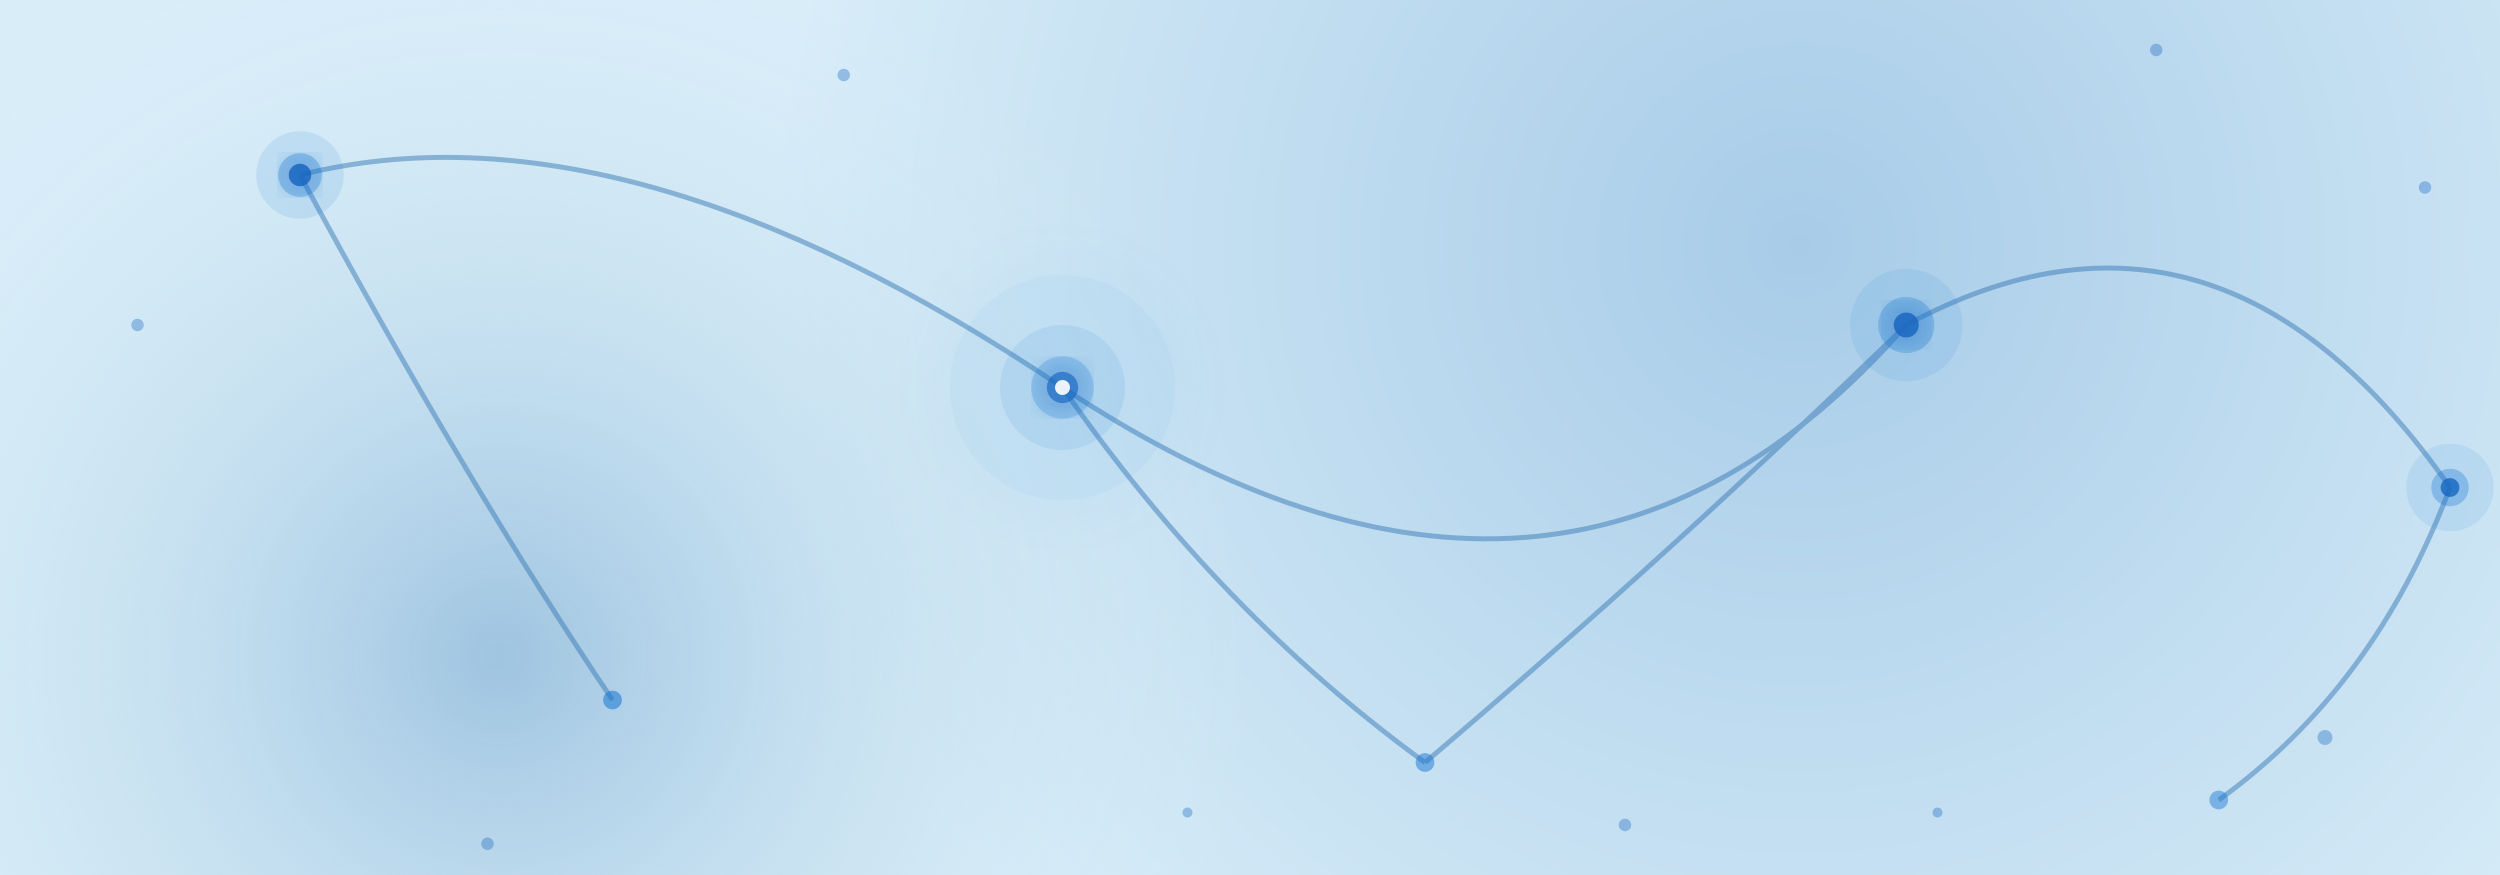
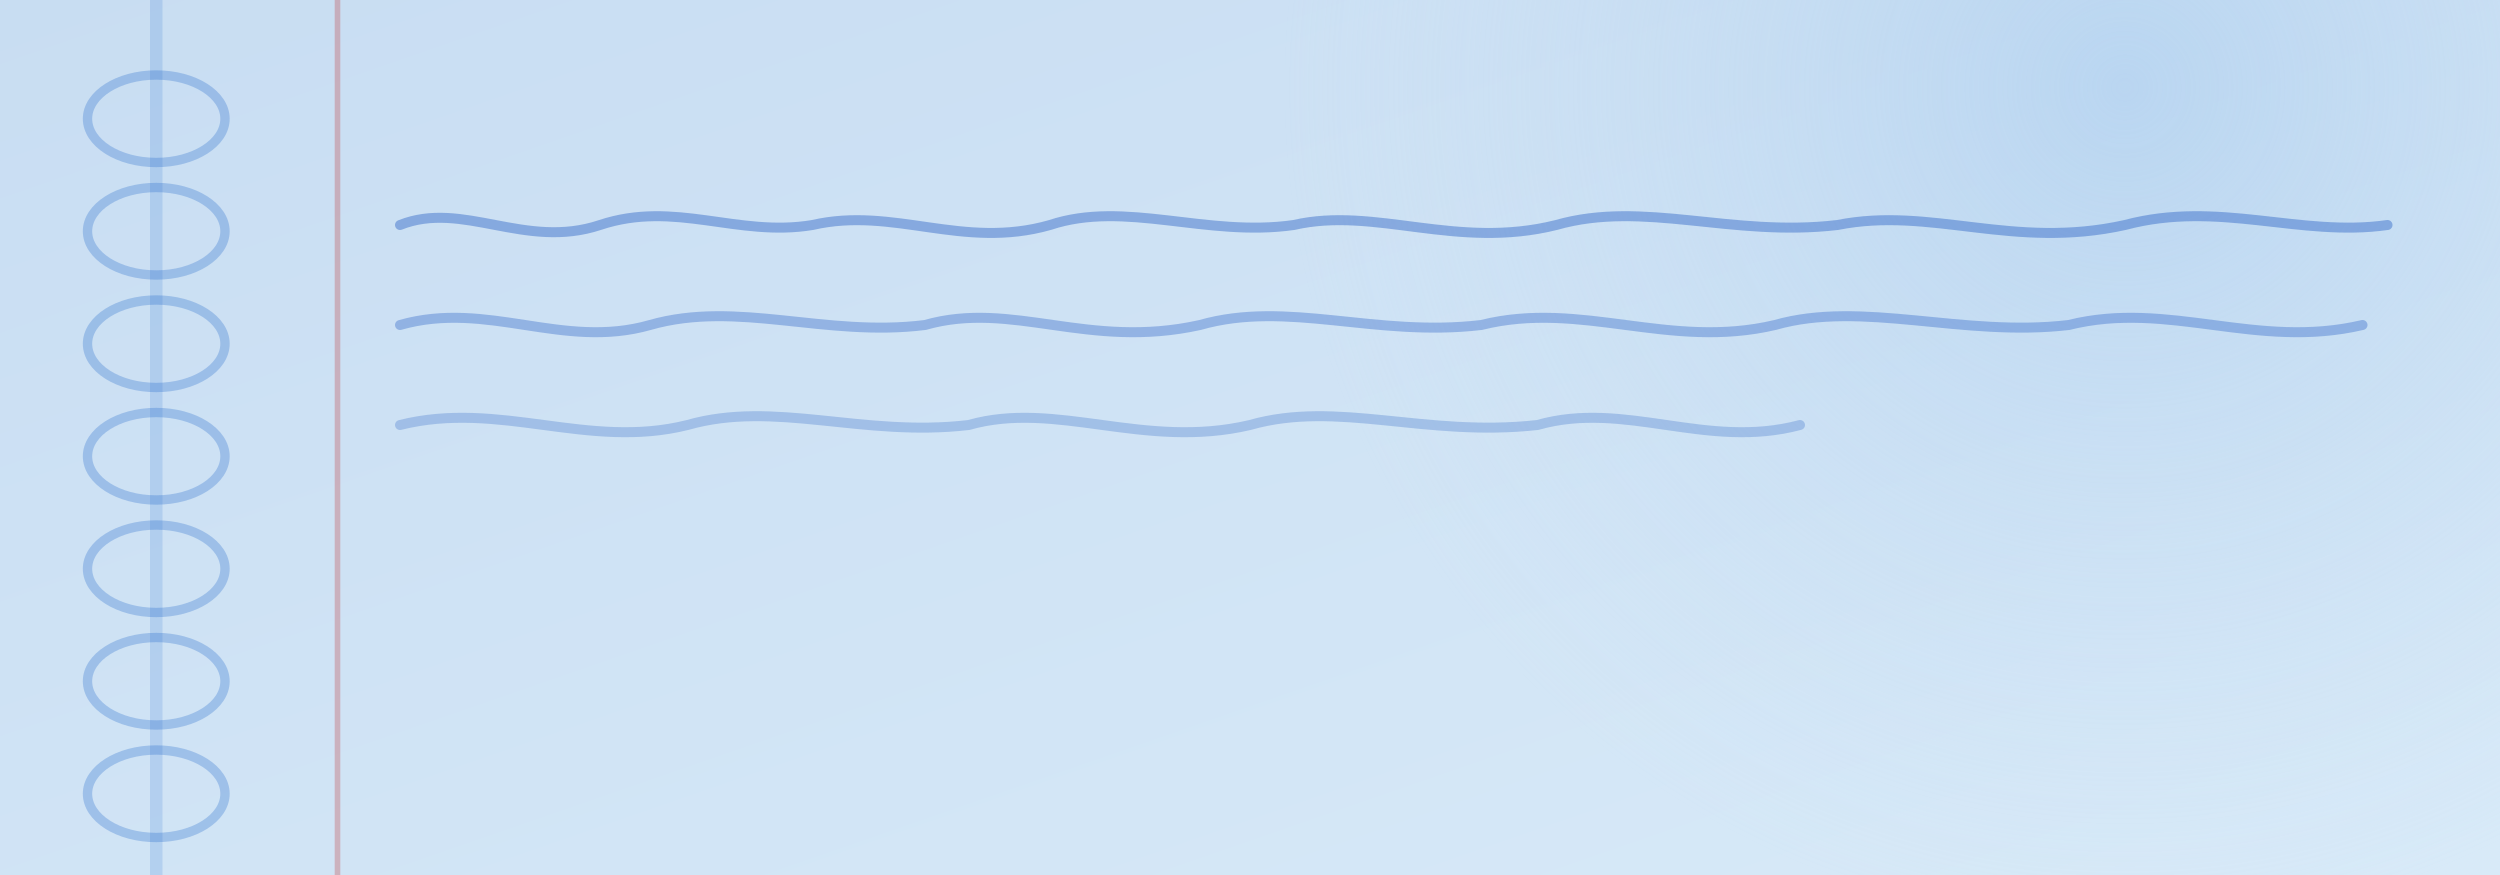
<svg xmlns="http://www.w3.org/2000/svg" viewBox="0 0 400 140" preserveAspectRatio="xMidYMid slice">
  <defs>
-     <radialGradient id="bg1" cx="72%" cy="28%" r="55%" gradientUnits="userSpaceOnUse">
-       <stop offset="0%" stop-color="#a8cce8" />
-       <stop offset="100%" stop-color="#d8edf8" />
+     <linearGradient id="bg" x1="0%" y1="0%" x2="100%" y2="100%">
+       <stop offset="0%" stop-color="#c8ddf2" />
+       <stop offset="100%" stop-color="#d8eaf8" />
+     </linearGradient>
+     <radialGradient id="hl" cx="85%" cy="10%" r="45%" gradientUnits="userSpaceOnUse">
+       <stop offset="0%" stop-color="#b0d0ef" stop-opacity="0.7" />
+       <stop offset="100%" stop-color="#c8ddf2" stop-opacity="0" />
    </radialGradient>
-     <radialGradient id="bg2" cx="20%" cy="75%" r="40%" gradientUnits="userSpaceOnUse">
-       <stop offset="0%" stop-color="#9ec4e0" />
-       <stop offset="100%" stop-color="#d8edf8" stop-opacity="0" />
-     </radialGradient>
-     <filter id="glow" x="-50%" y="-50%" width="200%" height="200%">
-       <feGaussianBlur stdDeviation="2.5" result="blur" />
-       <feMerge>
-         <feMergeNode in="blur" />
-         <feMergeNode in="SourceGraphic" />
-       </feMerge>
-     </filter>
-     <filter id="softglow" x="-100%" y="-100%" width="300%" height="300%">
-       <feGaussianBlur stdDeviation="5" result="blur" />
-       <feMerge>
-         <feMergeNode in="blur" />
-         <feMergeNode in="SourceGraphic" />
-       </feMerge>
-     </filter>
+     <linearGradient id="lf" x1="0%" y1="0%" x2="100%" y2="0%">
+       <stop offset="0%" stop-color="black" stop-opacity="0" />
+       <stop offset="8%" stop-color="black" stop-opacity="1" />
+       <stop offset="92%" stop-color="black" stop-opacity="1" />
+       <stop offset="100%" stop-color="black" stop-opacity="0" />
+     </linearGradient>
+     <mask id="lm">
+       <rect width="400" height="140" fill="url(#lf)" />
+     </mask>
  </defs>
-   <rect width="400" height="140" fill="#cce0f2" />
-   <rect width="400" height="140" fill="url(#bg1)" />
-   <rect width="400" height="140" fill="url(#bg2)" />
-   <g stroke="#3a7ab5" stroke-width="0.8" fill="none" opacity="0.5">
-     <path d="M 48,28 Q 100,15 170,62" />
-     <path d="M 170,62 Q 250,115 305,52" />
-     <path d="M 305,52 Q 355,25 392,78" />
-     <path d="M 170,62 Q 195,98 228,122" />
-     <path d="M 48,28 Q 75,78 98,112" />
-     <path d="M 305,52 Q 268,88 228,122" />
-     <path d="M 392,78 Q 380,110 355,128" />
+   <rect width="400" height="140" fill="url(#bg)" />
+   <rect width="400" height="140" fill="url(#hl)" />
+   <line x1="54" y1="0" x2="54" y2="140" stroke="#c03030" stroke-width="0.9" opacity="0.28" />
+   <g stroke="rgba(0,80,180,0.18)" stroke-width="0.8" mask="url(#lm)">
+     <line x1="0" y1="22" x2="400" y2="22" />
+     <line x1="0" y1="38" x2="400" y2="38" />
+     <line x1="0" y1="54" x2="400" y2="54" />
+     <line x1="0" y1="70" x2="400" y2="70" />
+     <line x1="0" y1="86" x2="400" y2="86" />
+     <line x1="0" y1="102" x2="400" y2="102" />
+     <line x1="0" y1="118" x2="400" y2="118" />
+     <line x1="0" y1="134" x2="400" y2="134" />
  </g>
-   <g fill="#1565c0" opacity="0.35">
-     <circle cx="22" cy="52" r="1" />
-     <circle cx="135" cy="12" r="1" />
-     <circle cx="260" cy="132" r="1" />
-     <circle cx="388" cy="30" r="1" />
-     <circle cx="372" cy="118" r="1.2" />
-     <circle cx="78" cy="135" r="1" />
-     <circle cx="345" cy="8" r="1" />
-     <circle cx="190" cy="130" r="0.8" />
-     <circle cx="310" cy="130" r="0.8" />
+   <g fill="none" stroke-linecap="round" stroke-linejoin="round">
+     <path d="M 64,36 C 74,32 84,40 96,36 C 108,32 118,38 130,36 C 143,33 154,40 168,36 C 180,32 193,38 207,36 C 220,33 233,40 249,36 C 263,32 277,38 294,36 C 309,33 322,40 340,36 C 355,32 368,38 382,36" stroke="rgba(20,80,190,0.38)" stroke-width="1.6" />
+     <path d="M 64,52 C 78,48 90,56 104,52 C 118,48 132,54 148,52 C 162,48 174,56 192,52 C 206,48 220,54 237,52 C 253,48 267,56 284,52 C 298,48 314,54 331,52 C 347,48 361,56 378,52" stroke="rgba(20,80,190,0.32)" stroke-width="1.6" />
+     <path d="M 64,68 C 80,64 94,72 110,68 C 124,64 138,70 155,68 C 169,64 183,72 200,68 C 214,64 228,70 246,68 C 260,64 273,72 288,68" stroke="rgba(20,80,190,0.24)" stroke-width="1.6" />
  </g>
-   <g fill="#1976d2">
-     <circle cx="98" cy="112" r="1.5" opacity="0.55" />
-     <circle cx="228" cy="122" r="1.5" opacity="0.5" />
-     <circle cx="355" cy="128" r="1.5" opacity="0.45" />
+   <line x1="25" y1="0" x2="25" y2="140" stroke="rgba(30,100,200,0.16)" stroke-width="2" />
+   <g fill="none" stroke="rgba(30,100,200,0.28)" stroke-width="1.5">
+     <ellipse cx="25" cy="19" rx="11" ry="7" />
+     <ellipse cx="25" cy="37" rx="11" ry="7" />
+     <ellipse cx="25" cy="55" rx="11" ry="7" />
+     <ellipse cx="25" cy="73" rx="11" ry="7" />
+     <ellipse cx="25" cy="91" rx="11" ry="7" />
+     <ellipse cx="25" cy="109" rx="11" ry="7" />
+     <ellipse cx="25" cy="127" rx="11" ry="7" />
  </g>
-   <circle cx="48" cy="28" r="7" fill="#1976d2" opacity="0.12" />
-   <circle cx="48" cy="28" r="3.5" fill="#1976d2" opacity="0.3" />
-   <circle cx="48" cy="28" r="1.8" fill="#1565c0" opacity="0.85" filter="url(#glow)" />
-   <circle cx="305" cy="52" r="9" fill="#1976d2" opacity="0.1" />
-   <circle cx="305" cy="52" r="4.5" fill="#1976d2" opacity="0.28" />
-   <circle cx="305" cy="52" r="2" fill="#1565c0" opacity="0.85" filter="url(#glow)" />
-   <circle cx="392" cy="78" r="7" fill="#1976d2" opacity="0.1" />
-   <circle cx="392" cy="78" r="3" fill="#1976d2" opacity="0.32" />
-   <circle cx="392" cy="78" r="1.5" fill="#1565c0" opacity="0.8" />
-   <circle cx="170" cy="62" r="18" fill="#1976d2" opacity="0.06" filter="url(#softglow)" />
-   <circle cx="170" cy="62" r="10" fill="#1976d2" opacity="0.1" />
-   <circle cx="170" cy="62" r="5" fill="#1976d2" opacity="0.22" />
-   <circle cx="170" cy="62" r="2.5" fill="#1565c0" opacity="0.7" filter="url(#glow)" />
-   <circle cx="170" cy="62" r="1.2" fill="#ffffff" opacity="0.9" />
</svg>
